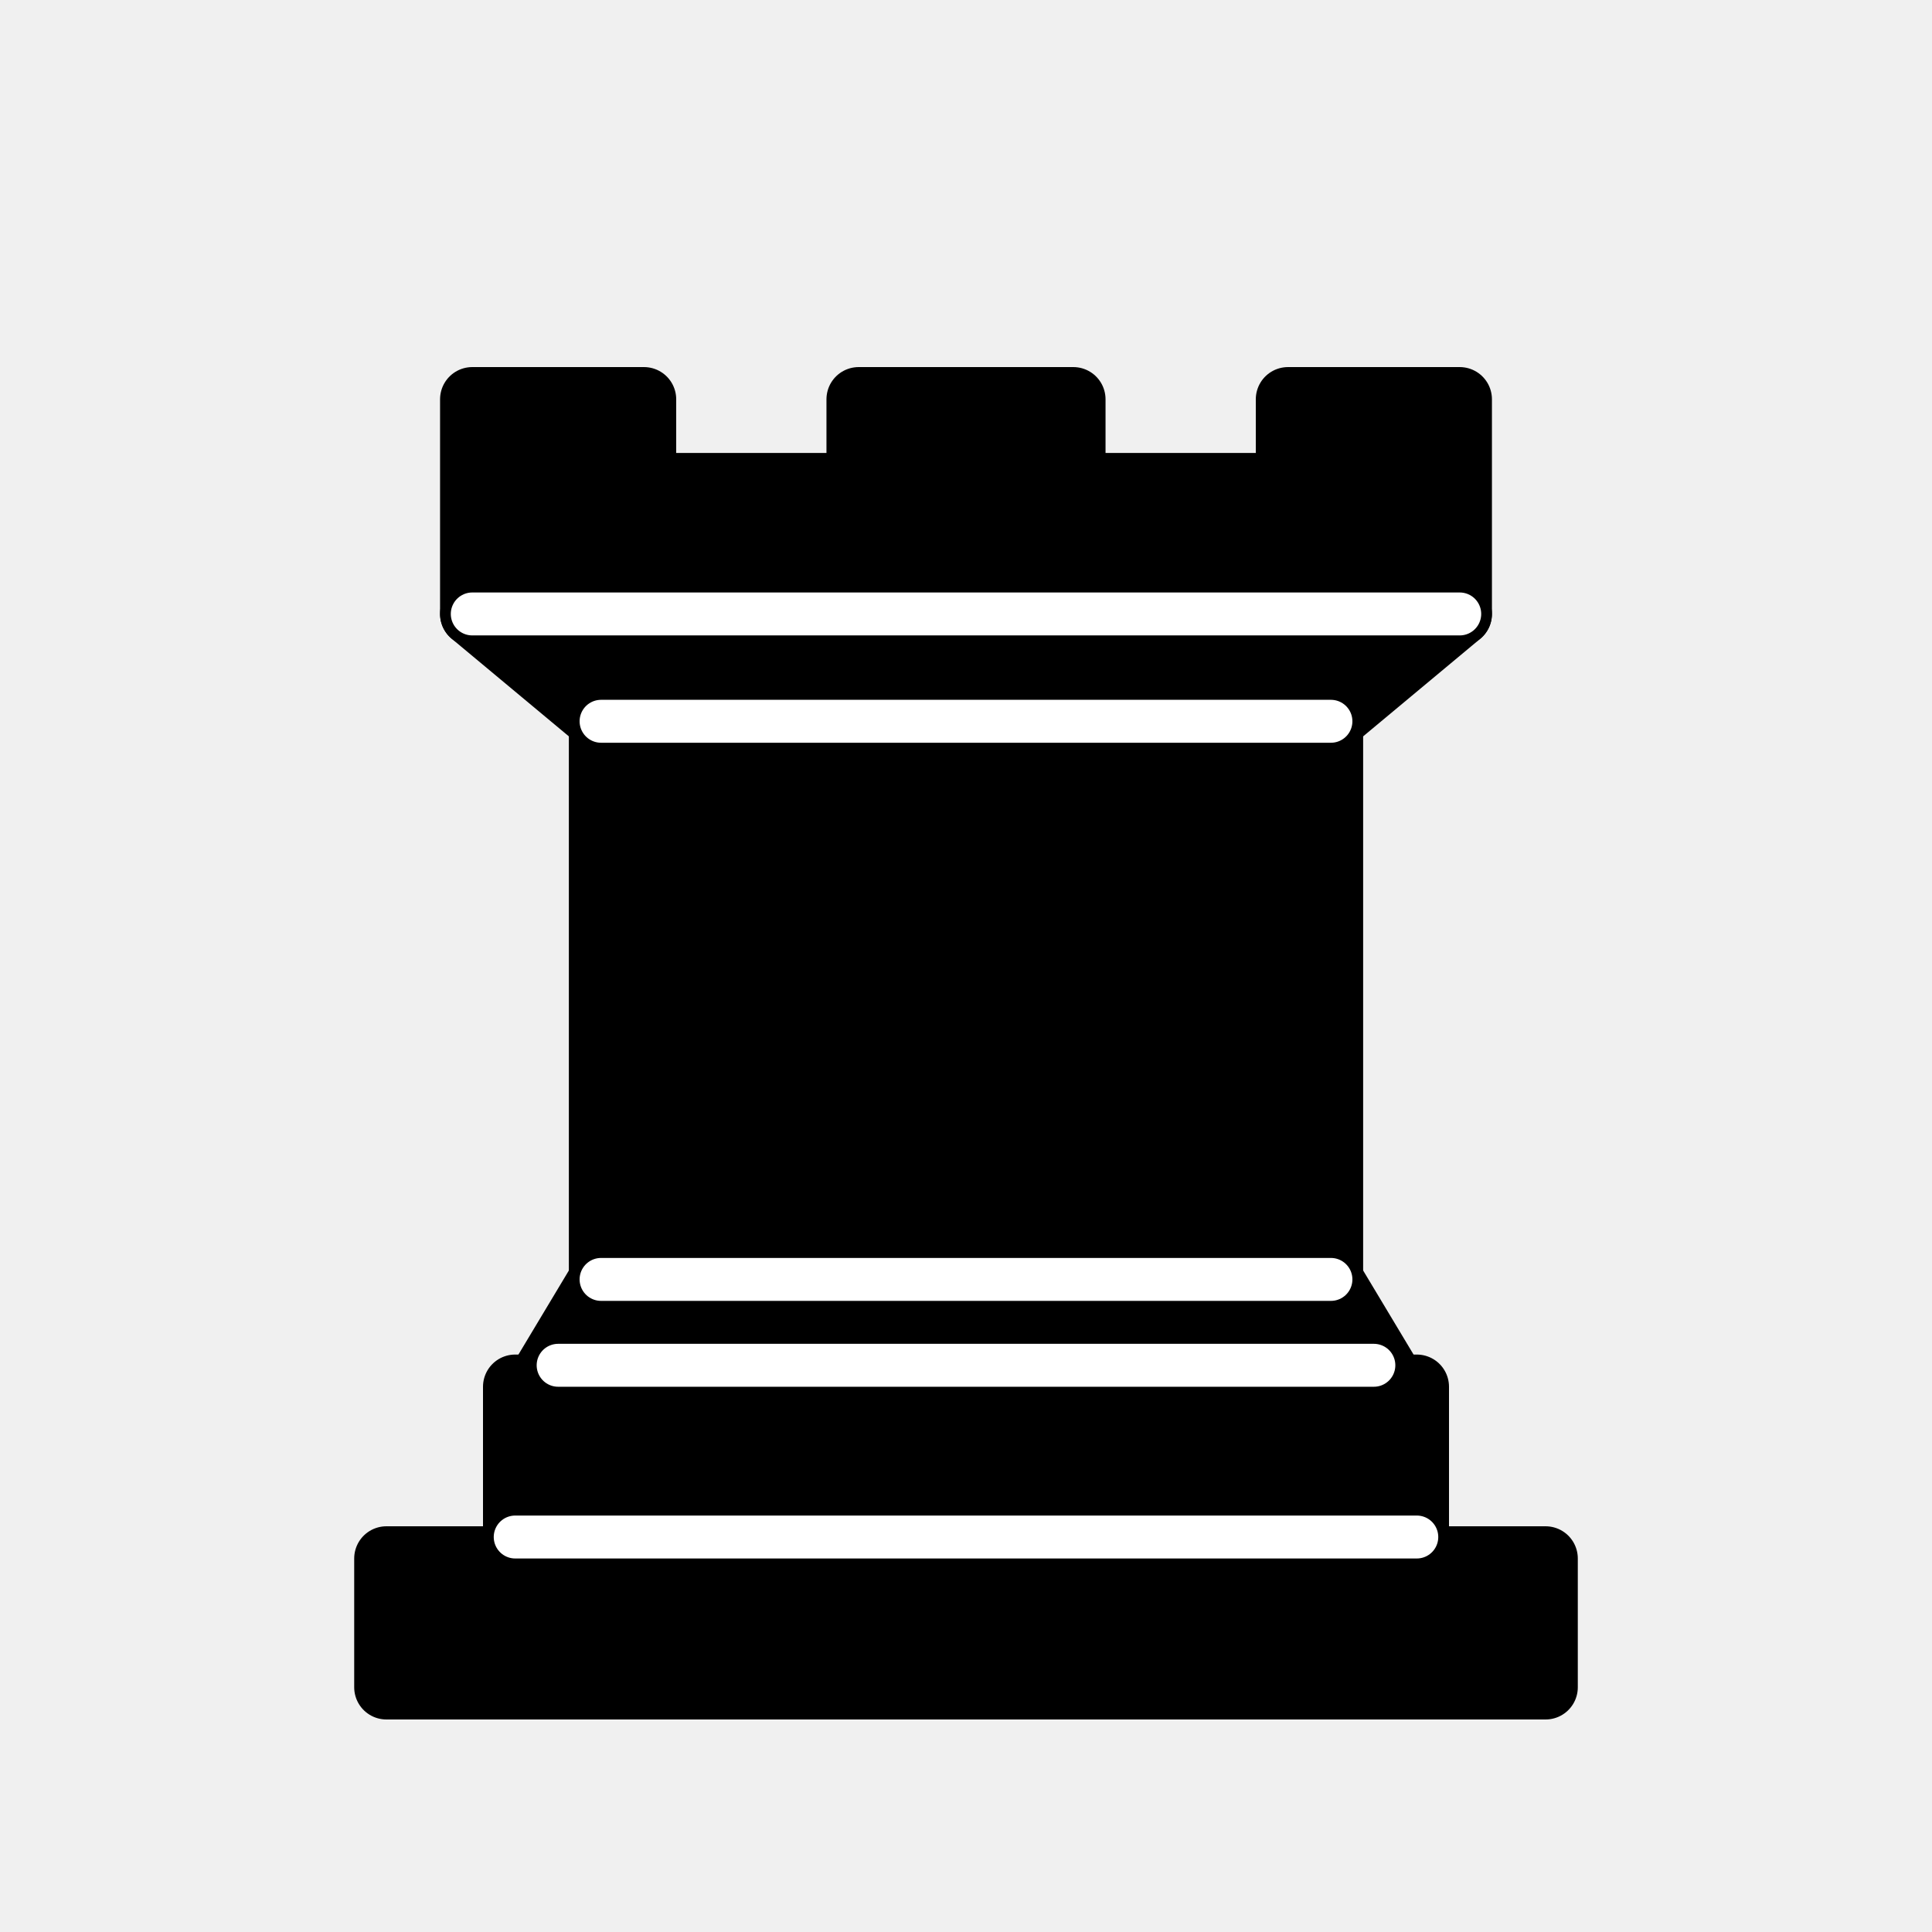
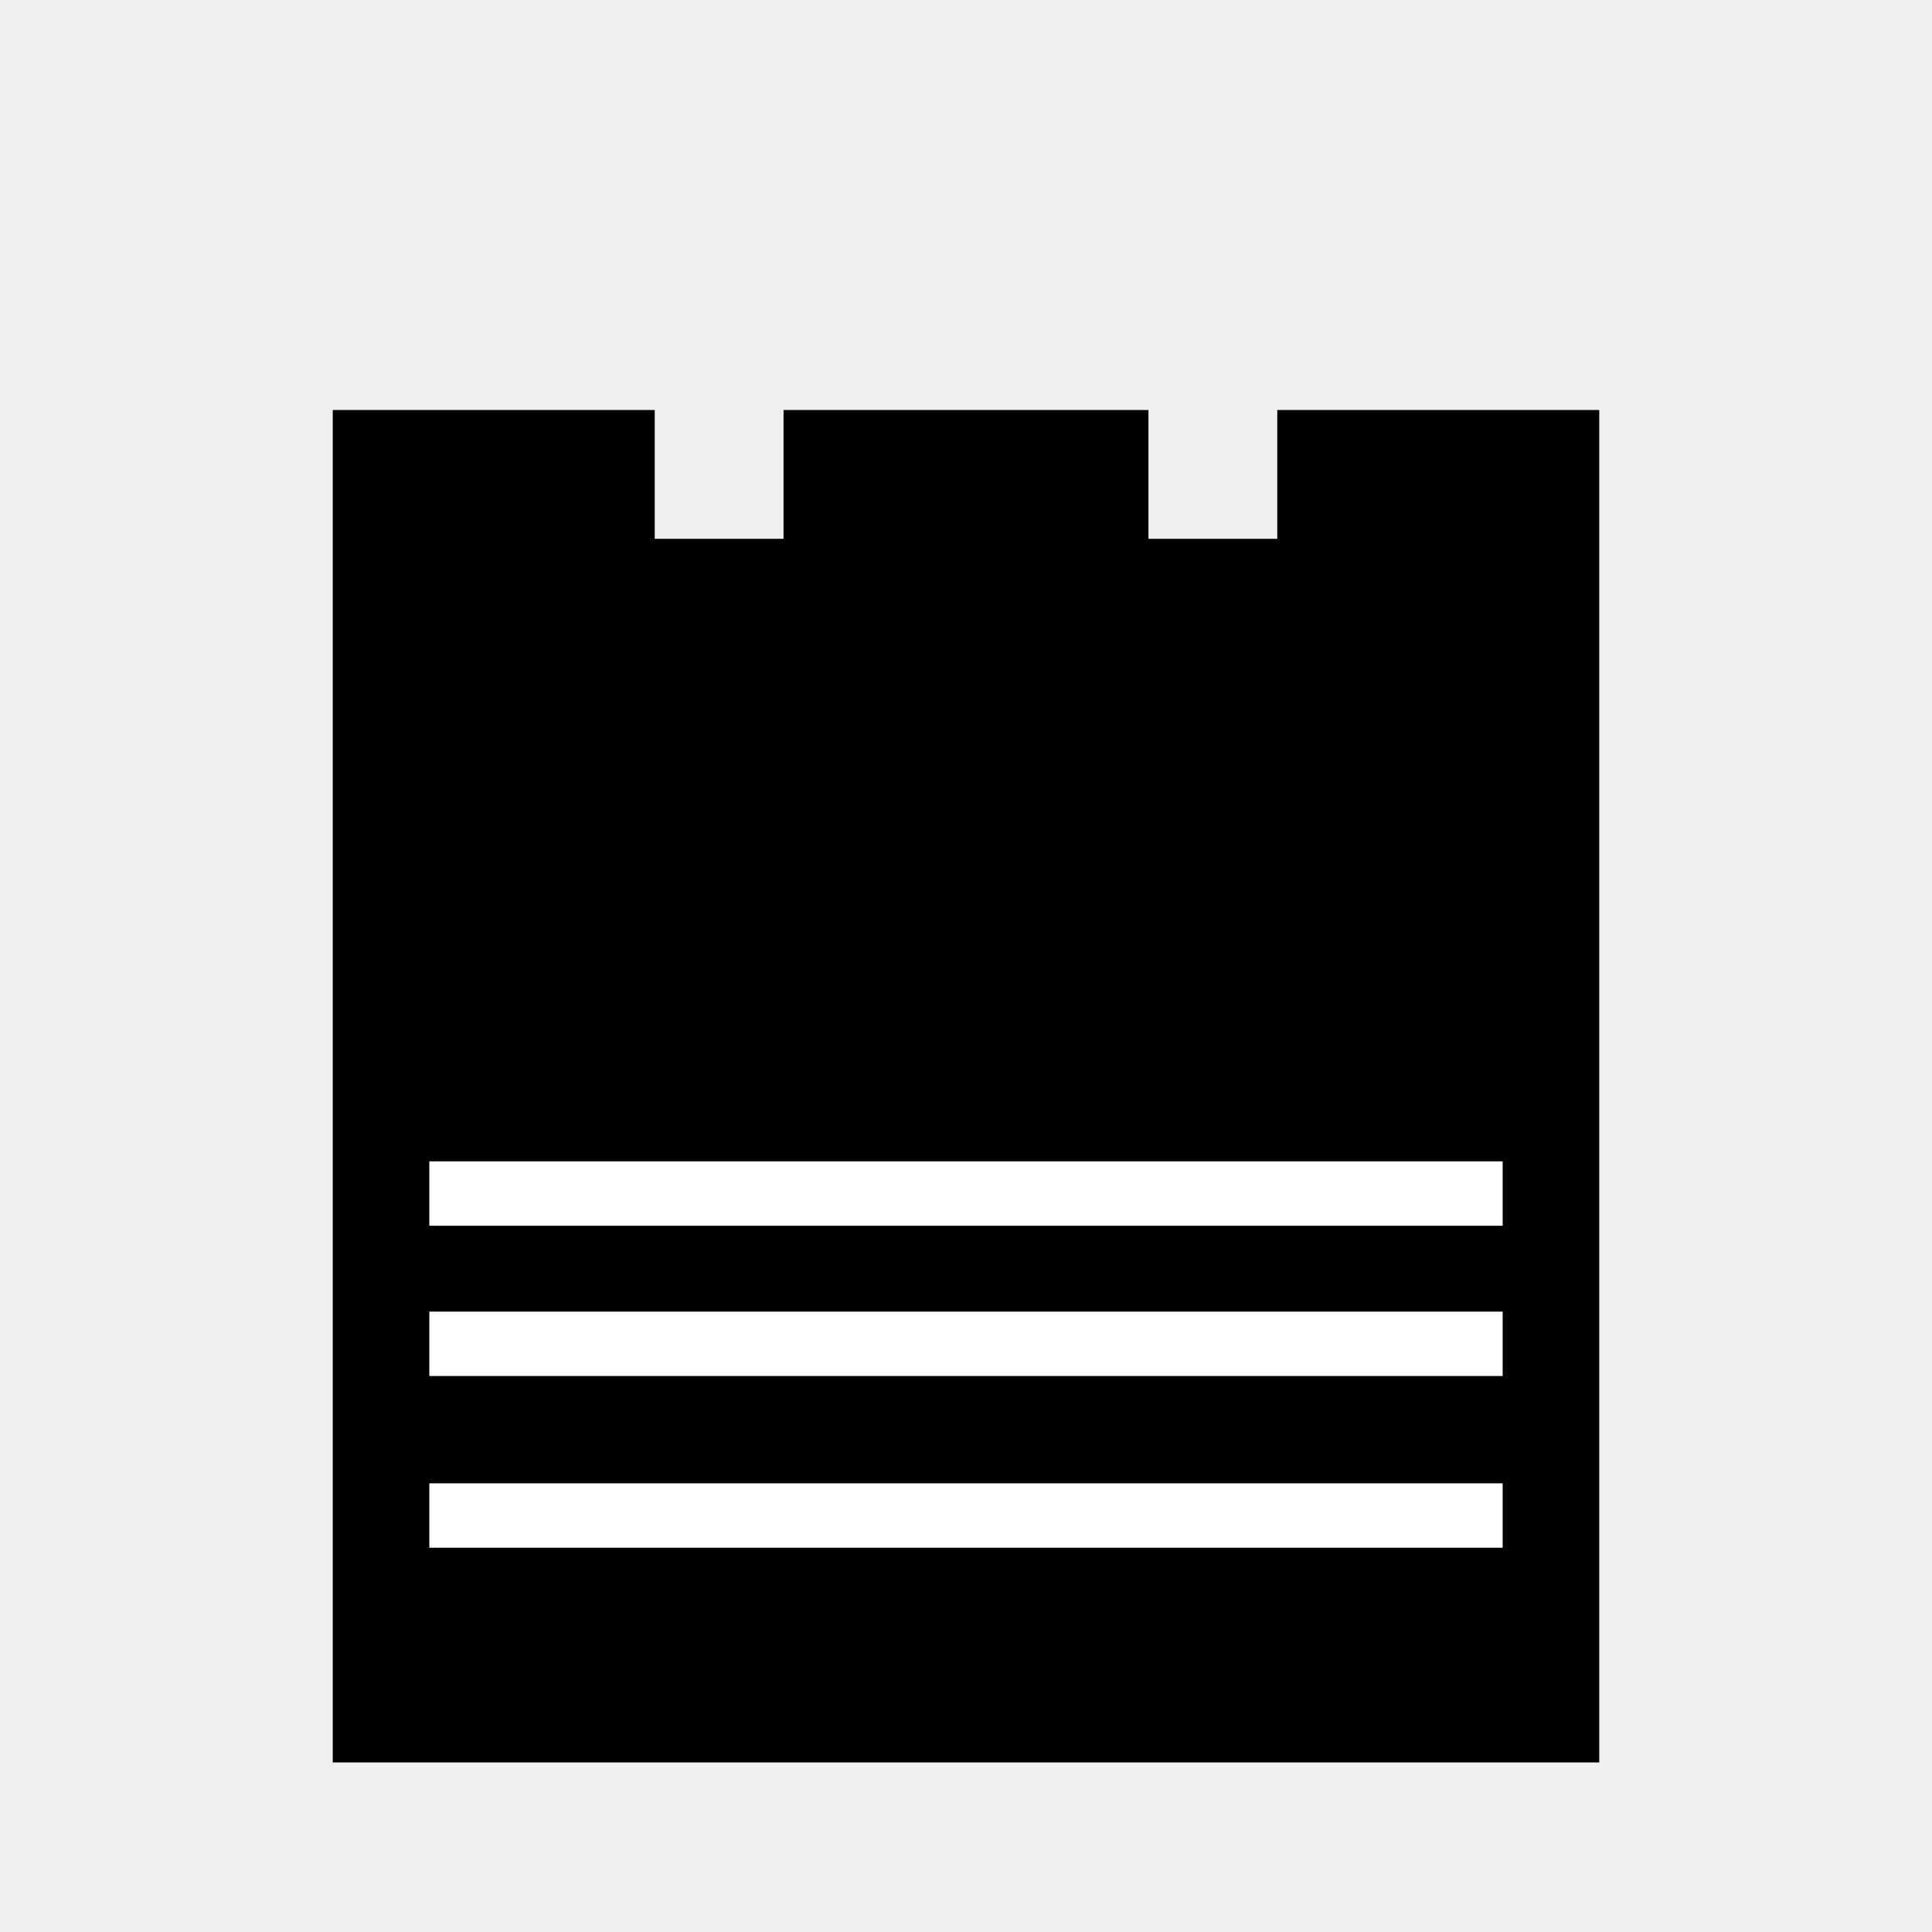
<svg xmlns="http://www.w3.org/2000/svg" version="1.1" width="45" height="45">
-   <g style="opacity:1; fill:#000000; fill-opacity:1; fill-rule:evenodd; stroke:#000000; stroke-width:1.5; stroke-linecap:round;stroke-linejoin:round;stroke-miterlimit:4; stroke-dasharray:none; stroke-opacity:1;" transform="translate(0,0.3)">
-     <path d="M 9,39 L 36,39 L 36,36 L 9,36 L 9,39 z " style="stroke-linecap:butt;" />
-     <path d="M 12.5,32 L 14,29.5 L 31,29.5 L 32.5,32 L 12.5,32 z " style="stroke-linecap:butt;" />
-     <path d="M 12,36 L 12,32 L 33,32 L 33,36 L 12,36 z " style="stroke-linecap:butt;" />
-     <path d="M 14,29.5 L 14,16.5 L 31,16.5 L 31,29.5 L 14,29.5 z " style="stroke-linecap:butt;stroke-linejoin:miter;" />
-     <path d="M 14,16.5 L 11,14 L 34,14 L 31,16.5 L 14,16.5 z " style="stroke-linecap:butt;" />
-     <path d="M 11,14 L 11,9 L 15,9 L 15,11 L 20,11 L 20,9 L 25,9 L 25,11 L 30,11 L 30,9 L 34,9 L 34,14 L 11,14 z " style="stroke-linecap:butt;" />
-     <path d="M 12,35.5 L 33,35.5 L 33,35.5" style="fill:none; stroke:#ffffff; stroke-width:1; stroke-linejoin:miter;" />
-     <path d="M 13,31.5 L 32,31.5" style="fill:none; stroke:#ffffff; stroke-width:1; stroke-linejoin:miter;" />
-     <path d="M 14,29.5 L 31,29.5" style="fill:none; stroke:#ffffff; stroke-width:1; stroke-linejoin:miter;" />
-     <path d="M 14,16.5 L 31,16.5" style="fill:none; stroke:#ffffff; stroke-width:1; stroke-linejoin:miter;" />
-     <path d="M 11,14 L 34,14" style="fill:none; stroke:#ffffff; stroke-width:1; stroke-linejoin:miter;" />
+   <g style="fill:#000;             stroke:#000;             stroke-width:1.5;" transform="translate(0,0.3)">
+     <path d="m 8.5,40           l 0,-30           l 6,0           l 0,3           l 4.5,0           l 0,-3           l 7,0           l 0,3           l 4.5,0           l 0,-3           l 6,0           l 0,30 z" style="stroke-linecap:butt;" />
+     <path d="m 10,35           l 25,0 z" style="stroke:#fff;             stroke-width:1.5;" />
+     <path d="m 10,31           l 25,0 z" style="stroke:#fff;             stroke-width:1.5;" />
+     <path d="m 10,27.5           l 25,0 z" style="stroke:#fff;             stroke-width:1.5;" />
  </g>
</svg>
